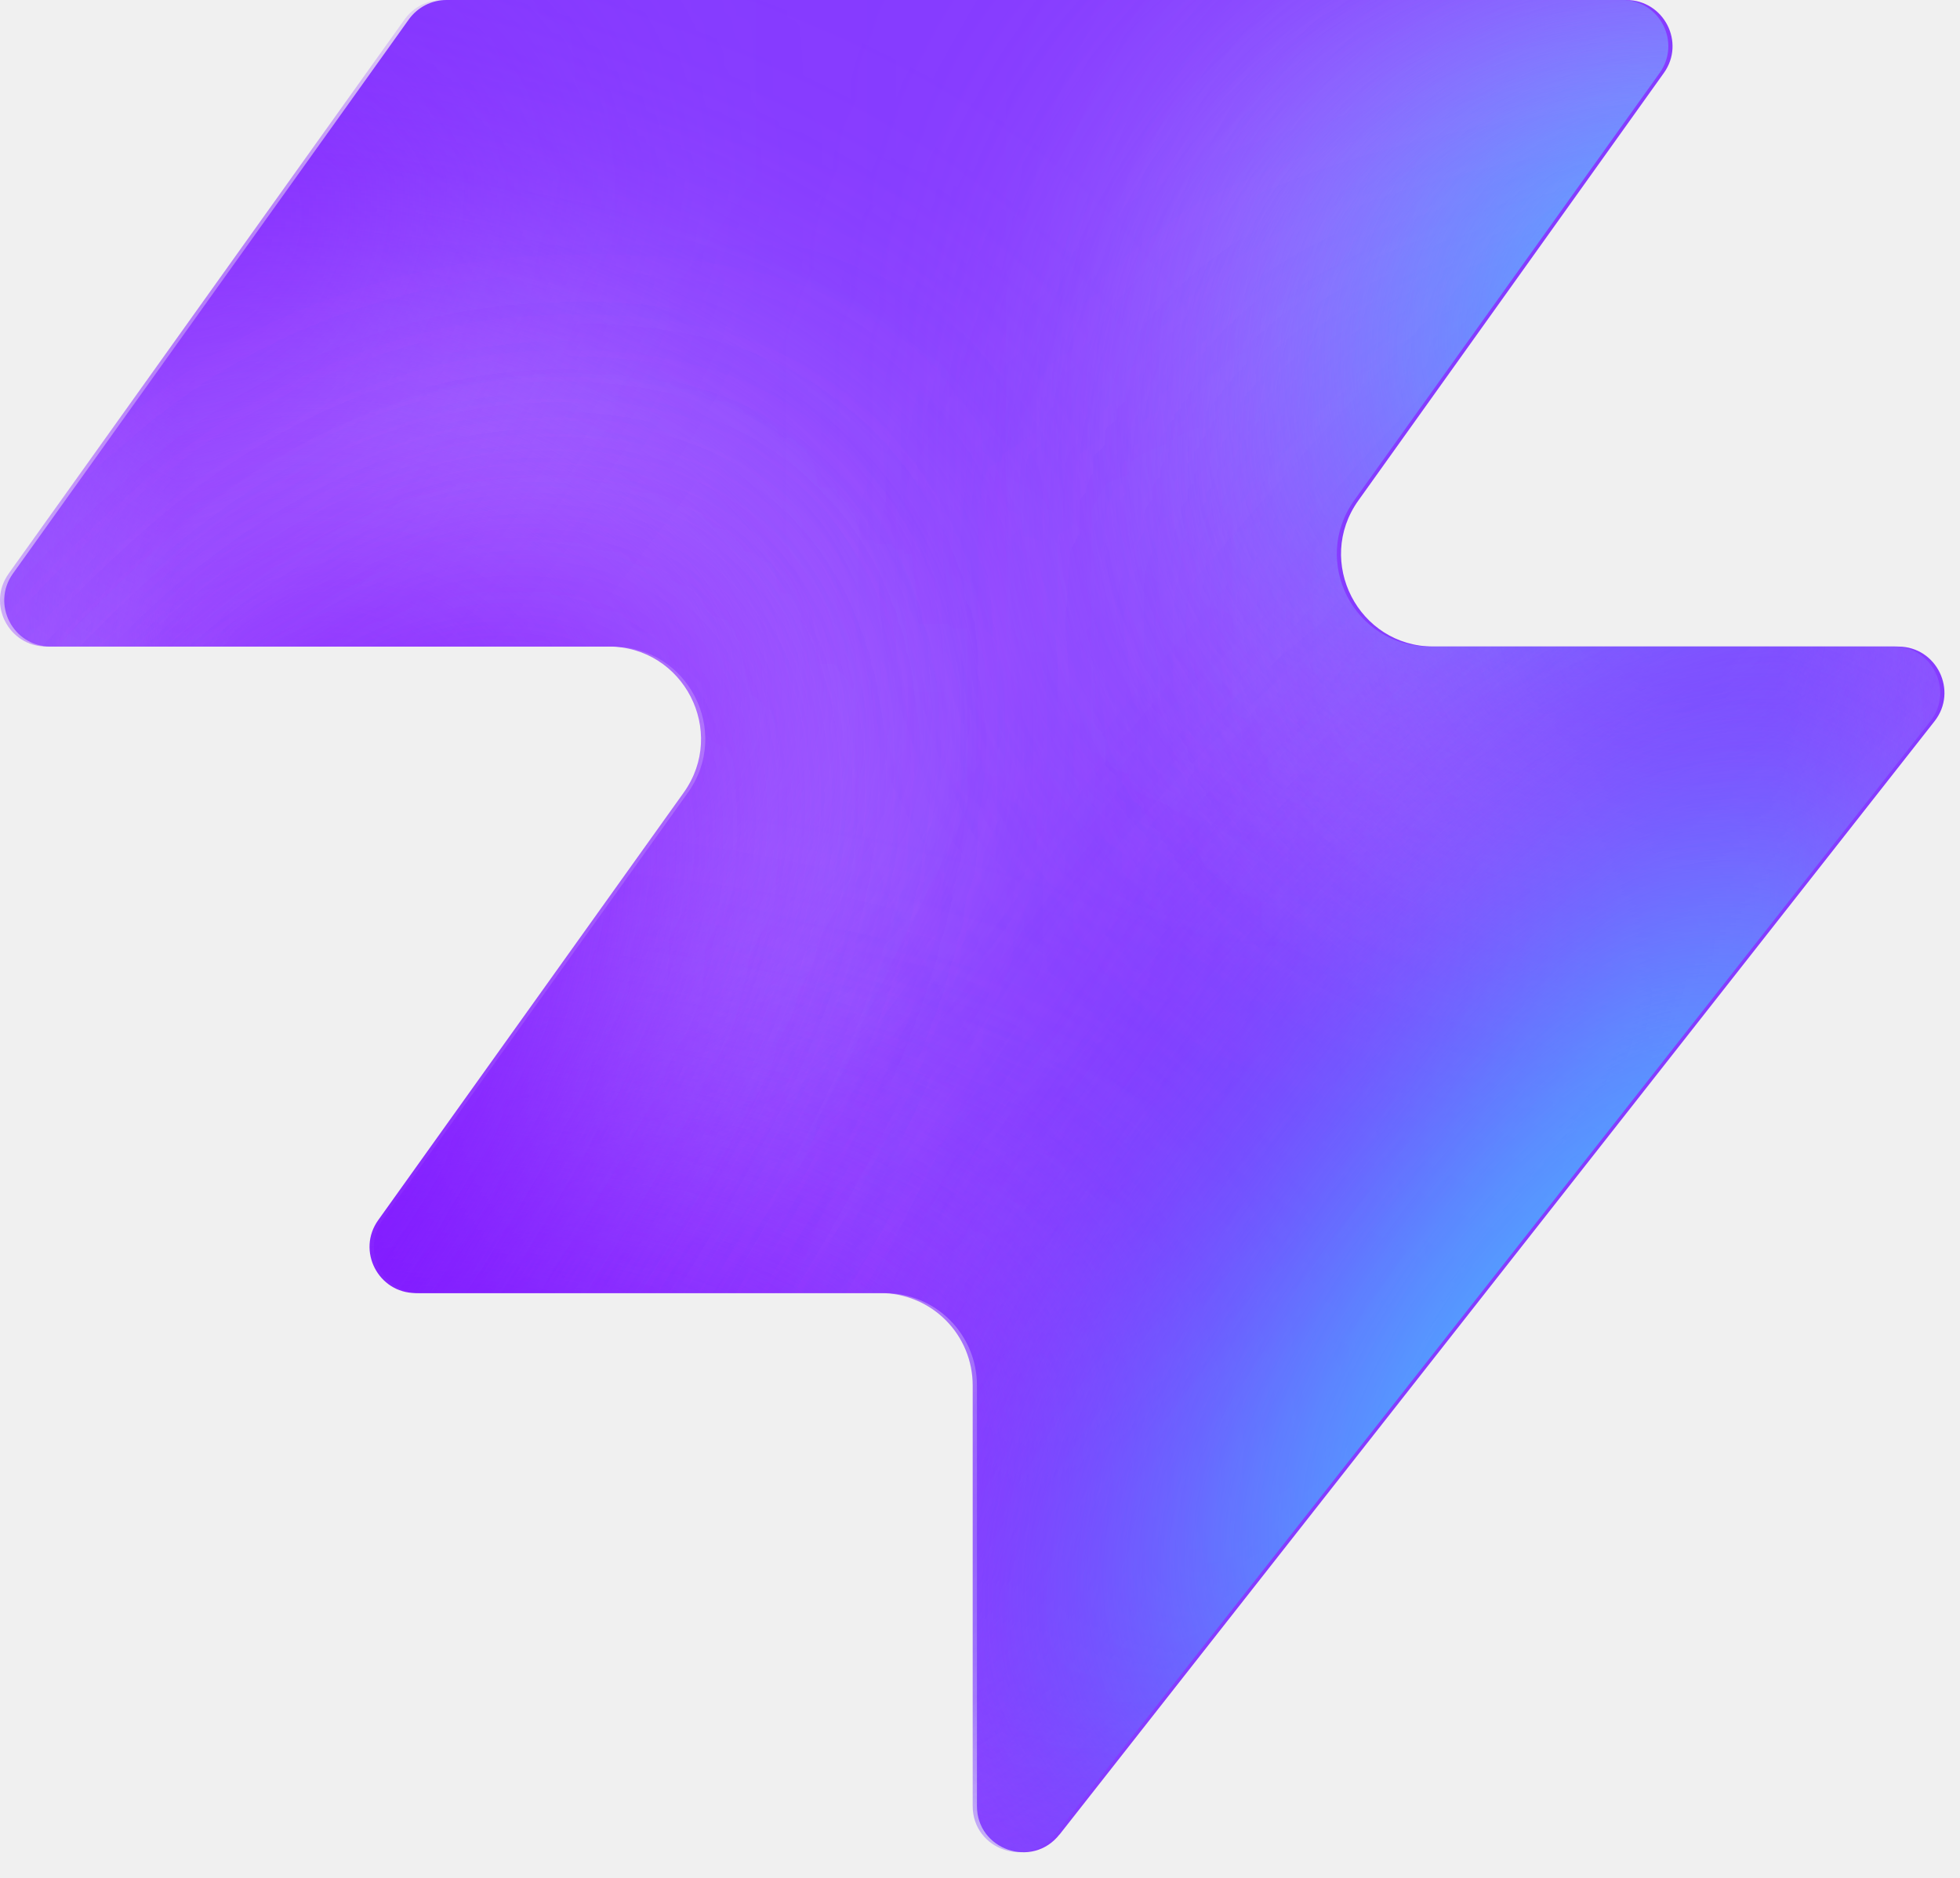
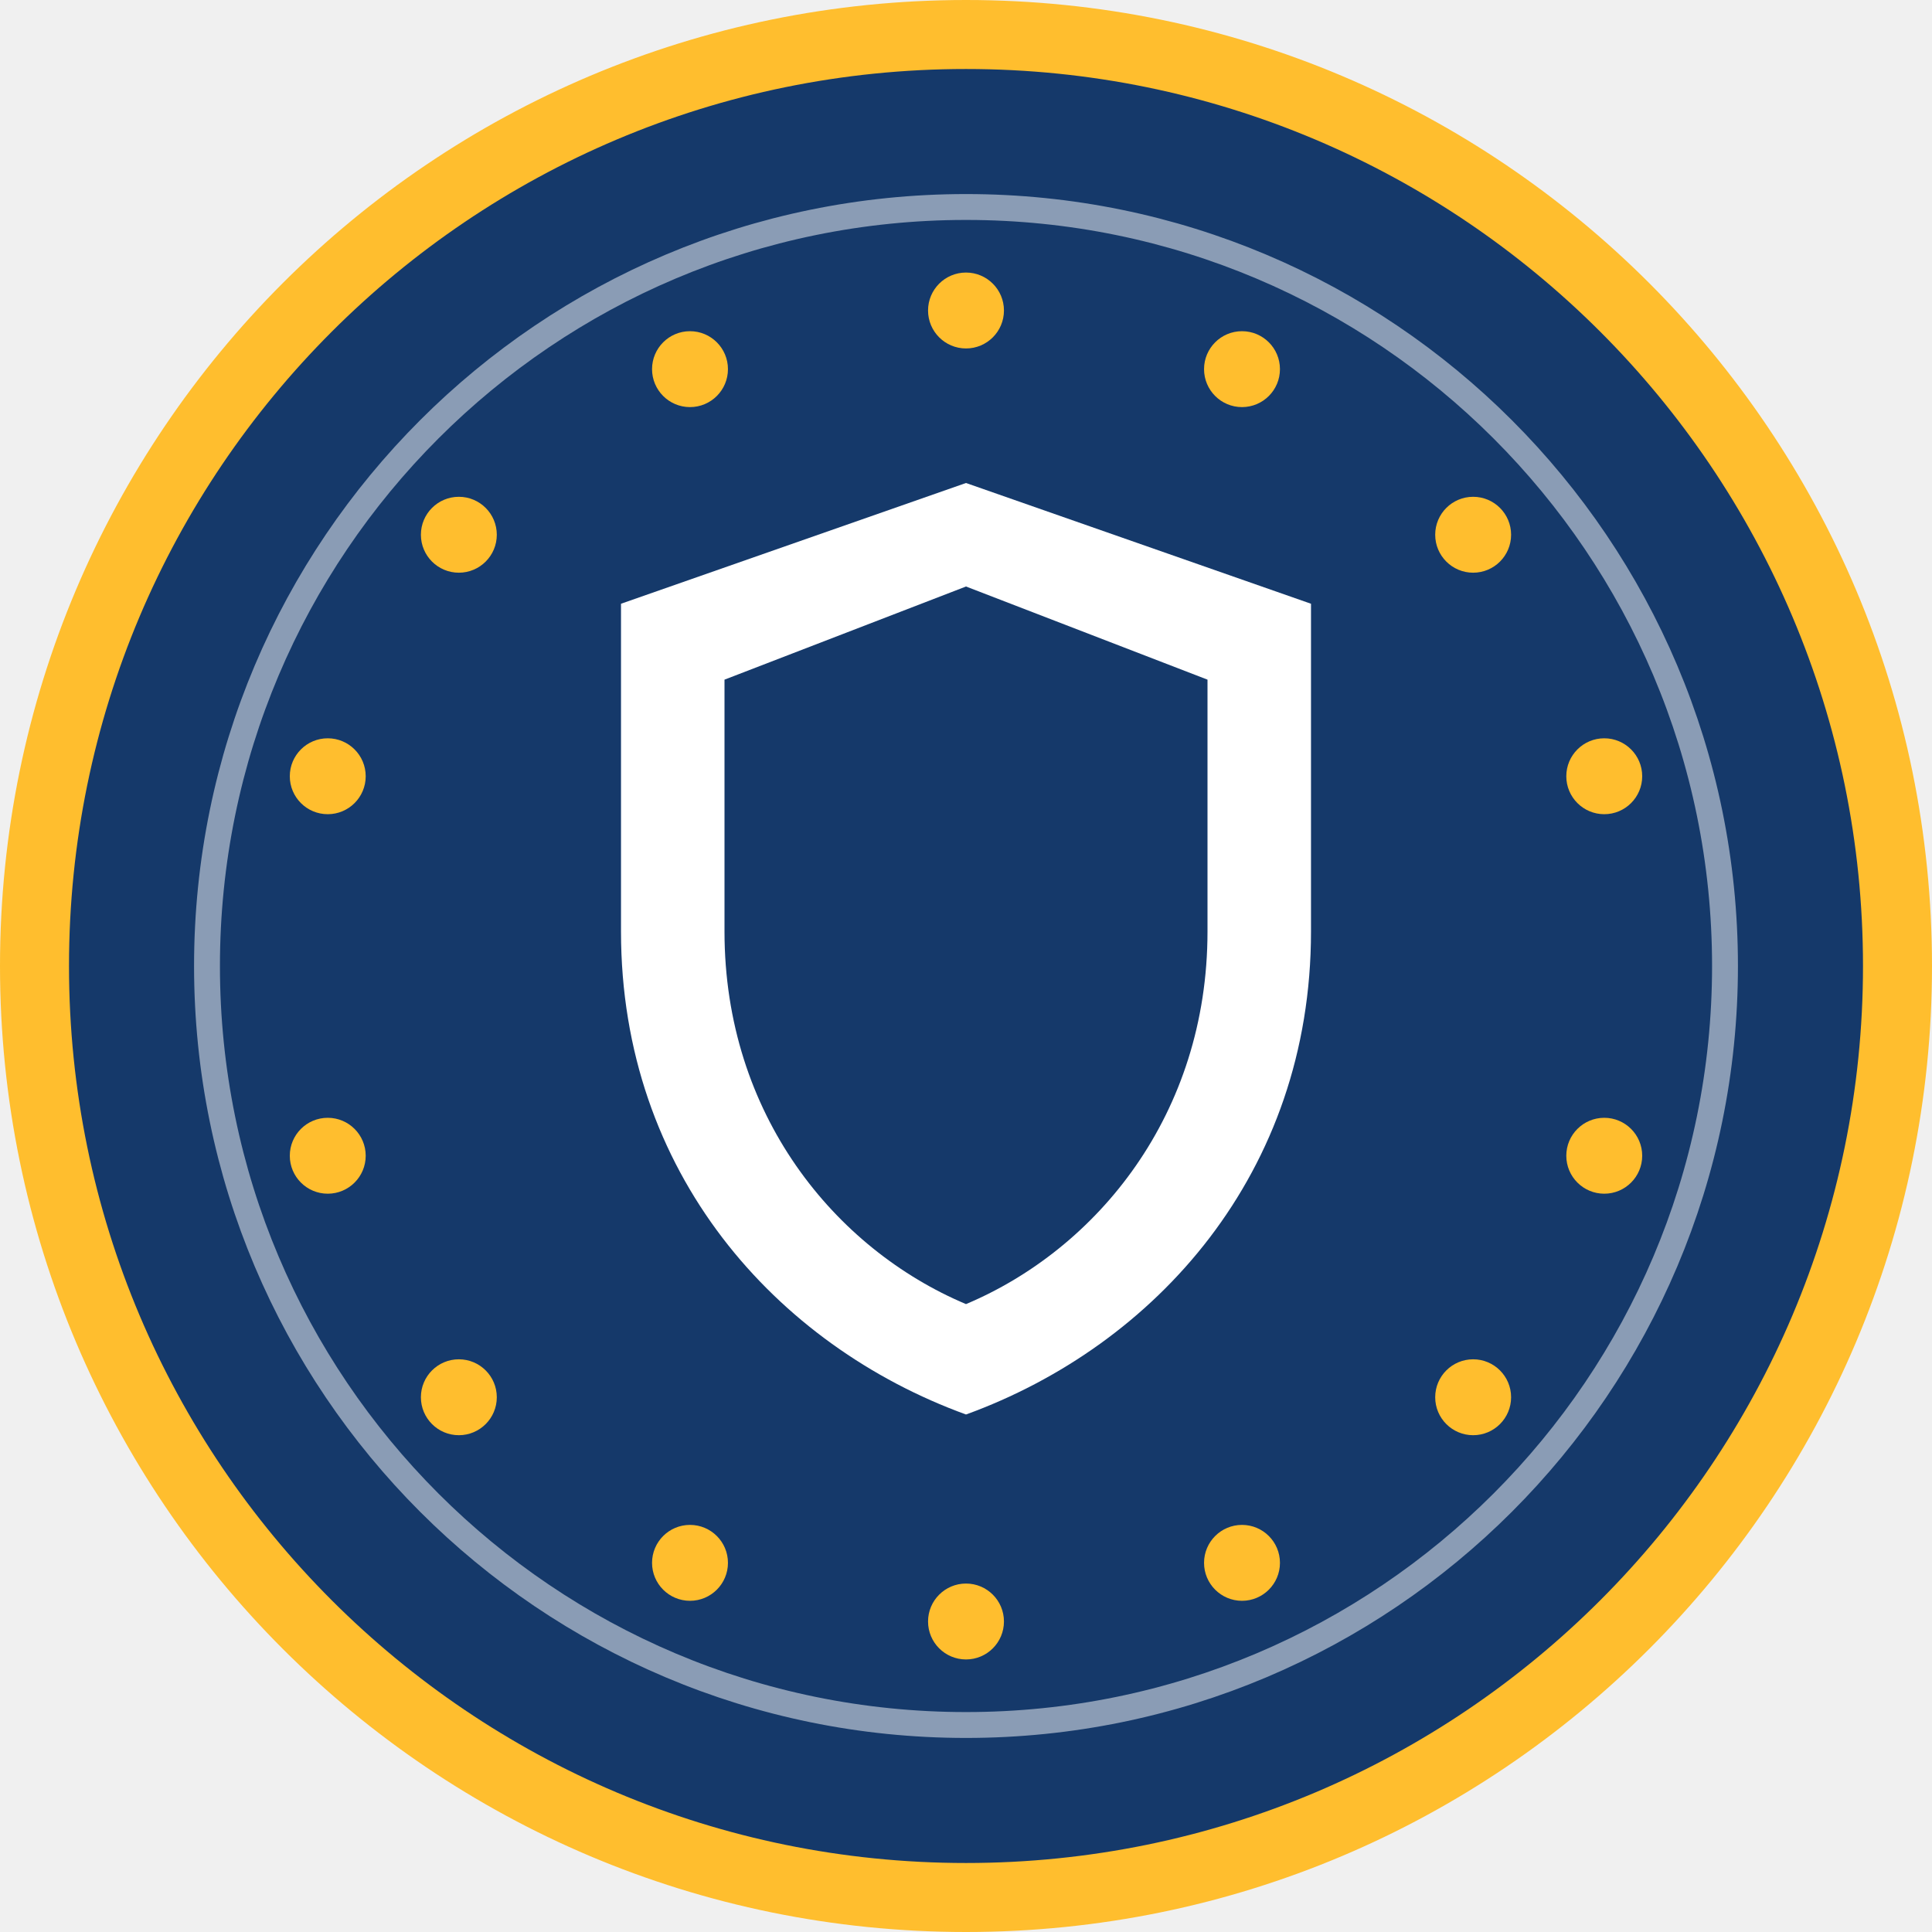
- <svg xmlns="http://www.w3.org/2000/svg" width="48" height="46" fill="none" viewBox="0 0 48 46">
-   <path fill="#863bff" d="M25.946 44.938c-.664.845-2.021.375-2.021-.698V33.937a2.26 2.26 0 0 0-2.262-2.262H10.287c-.92 0-1.456-1.04-.92-1.788l7.48-10.471c1.07-1.497 0-3.578-1.842-3.578H1.237c-.92 0-1.456-1.04-.92-1.788L10.013.474c.214-.297.556-.474.92-.474h28.894c.92 0 1.456 1.04.92 1.788l-7.48 10.471c-1.07 1.498 0 3.579 1.842 3.579h11.377c.943 0 1.473 1.088.89 1.83L25.947 44.94z" style="fill:#863bff;fill:color(display-p3 .525 .23 1);fill-opacity:1" />
-   <mask id="a" width="48" height="46" x="0" y="0" maskUnits="userSpaceOnUse" style="mask-type:alpha">
-     <path fill="#000" d="M25.842 44.938c-.664.844-2.021.375-2.021-.698V33.937a2.26 2.26 0 0 0-2.262-2.262H10.183c-.92 0-1.456-1.04-.92-1.788l7.48-10.471c1.07-1.498 0-3.579-1.842-3.579H1.133c-.92 0-1.456-1.04-.92-1.787L9.91.473c.214-.297.556-.474.92-.474h28.894c.92 0 1.456 1.04.92 1.788l-7.48 10.471c-1.07 1.498 0 3.578 1.842 3.578h11.377c.943 0 1.473 1.088.89 1.832L25.843 44.94z" style="fill:#000;fill-opacity:1" />
-   </mask>
-   <g mask="url(#a)">
-     <g filter="url(#b)">
-       <ellipse cx="5.508" cy="14.704" fill="#ede6ff" rx="5.508" ry="14.704" style="fill:#ede6ff;fill:color(display-p3 .927 .903 1);fill-opacity:1" transform="matrix(.00324 1 1 -.00324 -4.47 31.516)" />
-     </g>
-     <g filter="url(#c)">
-       <ellipse cx="10.399" cy="29.851" fill="#ede6ff" rx="10.399" ry="29.851" style="fill:#ede6ff;fill:color(display-p3 .927 .903 1);fill-opacity:1" transform="matrix(.00324 1 1 -.00324 -39.328 7.883)" />
-     </g>
-     <g filter="url(#d)">
-       <ellipse cx="5.508" cy="30.487" fill="#7e14ff" rx="5.508" ry="30.487" style="fill:#7e14ff;fill:color(display-p3 .492 .077 1);fill-opacity:1" transform="rotate(89.814 -25.913 -14.639)scale(1 -1)" />
-     </g>
-     <g filter="url(#e)">
-       <ellipse cx="5.508" cy="30.599" fill="#7e14ff" rx="5.508" ry="30.599" style="fill:#7e14ff;fill:color(display-p3 .492 .077 1);fill-opacity:1" transform="rotate(89.814 -32.644 -3.334)scale(1 -1)" />
-     </g>
-     <g filter="url(#f)">
-       <ellipse cx="5.508" cy="30.599" fill="#7e14ff" rx="5.508" ry="30.599" style="fill:#7e14ff;fill:color(display-p3 .492 .077 1);fill-opacity:1" transform="matrix(.00324 1 1 -.00324 -34.34 30.47)" />
-     </g>
-     <g filter="url(#g)">
-       <ellipse cx="14.072" cy="22.078" fill="#ede6ff" rx="14.072" ry="22.078" style="fill:#ede6ff;fill:color(display-p3 .927 .903 1);fill-opacity:1" transform="rotate(93.35 24.506 48.493)scale(-1 1)" />
-     </g>
-     <g filter="url(#h)">
-       <ellipse cx="3.47" cy="21.501" fill="#7e14ff" rx="3.47" ry="21.501" style="fill:#7e14ff;fill:color(display-p3 .492 .077 1);fill-opacity:1" transform="rotate(89.009 28.708 47.59)scale(-1 1)" />
-     </g>
-     <g filter="url(#i)">
-       <ellipse cx="3.47" cy="21.501" fill="#7e14ff" rx="3.47" ry="21.501" style="fill:#7e14ff;fill:color(display-p3 .492 .077 1);fill-opacity:1" transform="rotate(89.009 28.708 47.59)scale(-1 1)" />
-     </g>
-     <g filter="url(#j)">
-       <ellipse cx=".387" cy="8.972" fill="#7e14ff" rx="4.407" ry="29.108" style="fill:#7e14ff;fill:color(display-p3 .492 .077 1);fill-opacity:1" transform="rotate(39.51 .387 8.972)" />
-     </g>
-     <g filter="url(#k)">
-       <ellipse cx="47.523" cy="-6.092" fill="#7e14ff" rx="4.407" ry="29.108" style="fill:#7e14ff;fill:color(display-p3 .492 .077 1);fill-opacity:1" transform="rotate(37.892 47.523 -6.092)" />
-     </g>
-     <g filter="url(#l)">
-       <ellipse cx="41.412" cy="6.333" fill="#47bfff" rx="5.971" ry="9.665" style="fill:#47bfff;fill:color(display-p3 .28 .748 1);fill-opacity:1" transform="rotate(37.892 41.412 6.333)" />
-     </g>
-     <g filter="url(#m)">
-       <ellipse cx="-1.879" cy="38.332" fill="#7e14ff" rx="4.407" ry="29.108" style="fill:#7e14ff;fill:color(display-p3 .492 .077 1);fill-opacity:1" transform="rotate(37.892 -1.88 38.332)" />
-     </g>
-     <g filter="url(#n)">
-       <ellipse cx="-1.879" cy="38.332" fill="#7e14ff" rx="4.407" ry="29.108" style="fill:#7e14ff;fill:color(display-p3 .492 .077 1);fill-opacity:1" transform="rotate(37.892 -1.88 38.332)" />
-     </g>
-     <g filter="url(#o)">
-       <ellipse cx="35.651" cy="29.907" fill="#7e14ff" rx="4.407" ry="29.108" style="fill:#7e14ff;fill:color(display-p3 .492 .077 1);fill-opacity:1" transform="rotate(37.892 35.651 29.907)" />
-     </g>
-     <g filter="url(#p)">
-       <ellipse cx="38.418" cy="32.4" fill="#47bfff" rx="5.971" ry="15.297" style="fill:#47bfff;fill:color(display-p3 .28 .748 1);fill-opacity:1" transform="rotate(37.892 38.418 32.4)" />
-     </g>
+ <svg xmlns="http://www.w3.org/2000/svg" viewBox="0 0 56 56" width="56" height="56" role="img" aria-label="TTB seal">
+   <circle cx="28" cy="28" r="27" fill="#15396a" stroke="#ffbe2e" stroke-width="2" />
+   <circle cx="28" cy="28" r="22" fill="none" stroke="#ffffff" stroke-width="0.75" opacity="0.5" />
+   <path d="M28 14 L38 17.5 V27 C38 34 33.5 39 28 41 C22.5 39 18 34 18 27 V17.5 Z" fill="#ffffff" />
+   <path d="M28 17 L35 19.7 V27 C35 32.3 31.8 36.2 28 37.8 C24.2 36.2 21 32.3 21 27 V19.7 Z" fill="#15396a" />
+   <g fill="#ffbe2e">
+     <circle cx="28" cy="9" r="1.1" />
+     <circle cx="20" cy="10.7" r="1.1" />
+     <circle cx="36" cy="10.7" r="1.1" />
+     <circle cx="13.3" cy="15.5" r="1.1" />
+     <circle cx="42.7" cy="15.5" r="1.1" />
+     <circle cx="9.5" cy="22.5" r="1.1" />
+     <circle cx="46.5" cy="22.5" r="1.1" />
+     <circle cx="9.5" cy="33.5" r="1.1" />
+     <circle cx="46.5" cy="33.5" r="1.1" />
+     <circle cx="13.3" cy="40.5" r="1.1" />
+     <circle cx="42.7" cy="40.5" r="1.1" />
+     <circle cx="20" cy="45.3" r="1.1" />
+     <circle cx="36" cy="45.3" r="1.1" />
+     <circle cx="28" cy="47" r="1.1" />
  </g>
-   <defs>
-     <filter id="b" width="60.045" height="41.654" x="-19.77" y="16.149" color-interpolation-filters="sRGB" filterUnits="userSpaceOnUse">
-       <feFlood flood-opacity="0" result="BackgroundImageFix" />
-       <feBlend in="SourceGraphic" in2="BackgroundImageFix" result="shape" />
-       <feGaussianBlur result="effect1_foregroundBlur_2002_17158" stdDeviation="7.659" />
-     </filter>
-     <filter id="c" width="90.34" height="51.437" x="-54.613" y="-7.533" color-interpolation-filters="sRGB" filterUnits="userSpaceOnUse">
-       <feFlood flood-opacity="0" result="BackgroundImageFix" />
-       <feBlend in="SourceGraphic" in2="BackgroundImageFix" result="shape" />
-       <feGaussianBlur result="effect1_foregroundBlur_2002_17158" stdDeviation="7.659" />
-     </filter>
-     <filter id="d" width="79.355" height="29.4" x="-49.64" y="2.03" color-interpolation-filters="sRGB" filterUnits="userSpaceOnUse">
-       <feFlood flood-opacity="0" result="BackgroundImageFix" />
-       <feBlend in="SourceGraphic" in2="BackgroundImageFix" result="shape" />
-       <feGaussianBlur result="effect1_foregroundBlur_2002_17158" stdDeviation="4.596" />
-     </filter>
-     <filter id="e" width="79.579" height="29.4" x="-45.045" y="20.029" color-interpolation-filters="sRGB" filterUnits="userSpaceOnUse">
-       <feFlood flood-opacity="0" result="BackgroundImageFix" />
-       <feBlend in="SourceGraphic" in2="BackgroundImageFix" result="shape" />
-       <feGaussianBlur result="effect1_foregroundBlur_2002_17158" stdDeviation="4.596" />
-     </filter>
-     <filter id="f" width="79.579" height="29.4" x="-43.513" y="21.178" color-interpolation-filters="sRGB" filterUnits="userSpaceOnUse">
-       <feFlood flood-opacity="0" result="BackgroundImageFix" />
-       <feBlend in="SourceGraphic" in2="BackgroundImageFix" result="shape" />
-       <feGaussianBlur result="effect1_foregroundBlur_2002_17158" stdDeviation="4.596" />
-     </filter>
-     <filter id="g" width="74.749" height="58.852" x="15.756" y="-17.901" color-interpolation-filters="sRGB" filterUnits="userSpaceOnUse">
-       <feFlood flood-opacity="0" result="BackgroundImageFix" />
-       <feBlend in="SourceGraphic" in2="BackgroundImageFix" result="shape" />
-       <feGaussianBlur result="effect1_foregroundBlur_2002_17158" stdDeviation="7.659" />
-     </filter>
-     <filter id="h" width="61.377" height="25.362" x="23.548" y="2.284" color-interpolation-filters="sRGB" filterUnits="userSpaceOnUse">
-       <feFlood flood-opacity="0" result="BackgroundImageFix" />
-       <feBlend in="SourceGraphic" in2="BackgroundImageFix" result="shape" />
-       <feGaussianBlur result="effect1_foregroundBlur_2002_17158" stdDeviation="4.596" />
-     </filter>
-     <filter id="i" width="61.377" height="25.362" x="23.548" y="2.284" color-interpolation-filters="sRGB" filterUnits="userSpaceOnUse">
-       <feFlood flood-opacity="0" result="BackgroundImageFix" />
-       <feBlend in="SourceGraphic" in2="BackgroundImageFix" result="shape" />
-       <feGaussianBlur result="effect1_foregroundBlur_2002_17158" stdDeviation="4.596" />
-     </filter>
-     <filter id="j" width="56.045" height="63.649" x="-27.636" y="-22.853" color-interpolation-filters="sRGB" filterUnits="userSpaceOnUse">
-       <feFlood flood-opacity="0" result="BackgroundImageFix" />
-       <feBlend in="SourceGraphic" in2="BackgroundImageFix" result="shape" />
-       <feGaussianBlur result="effect1_foregroundBlur_2002_17158" stdDeviation="4.596" />
-     </filter>
-     <filter id="k" width="54.814" height="64.646" x="20.116" y="-38.415" color-interpolation-filters="sRGB" filterUnits="userSpaceOnUse">
-       <feFlood flood-opacity="0" result="BackgroundImageFix" />
-       <feBlend in="SourceGraphic" in2="BackgroundImageFix" result="shape" />
-       <feGaussianBlur result="effect1_foregroundBlur_2002_17158" stdDeviation="4.596" />
-     </filter>
-     <filter id="l" width="33.541" height="35.313" x="24.641" y="-11.323" color-interpolation-filters="sRGB" filterUnits="userSpaceOnUse">
-       <feFlood flood-opacity="0" result="BackgroundImageFix" />
-       <feBlend in="SourceGraphic" in2="BackgroundImageFix" result="shape" />
-       <feGaussianBlur result="effect1_foregroundBlur_2002_17158" stdDeviation="4.596" />
-     </filter>
-     <filter id="m" width="54.814" height="64.646" x="-29.286" y="6.009" color-interpolation-filters="sRGB" filterUnits="userSpaceOnUse">
-       <feFlood flood-opacity="0" result="BackgroundImageFix" />
-       <feBlend in="SourceGraphic" in2="BackgroundImageFix" result="shape" />
-       <feGaussianBlur result="effect1_foregroundBlur_2002_17158" stdDeviation="4.596" />
-     </filter>
-     <filter id="n" width="54.814" height="64.646" x="-29.286" y="6.009" color-interpolation-filters="sRGB" filterUnits="userSpaceOnUse">
-       <feFlood flood-opacity="0" result="BackgroundImageFix" />
-       <feBlend in="SourceGraphic" in2="BackgroundImageFix" result="shape" />
-       <feGaussianBlur result="effect1_foregroundBlur_2002_17158" stdDeviation="4.596" />
-     </filter>
-     <filter id="o" width="54.814" height="64.646" x="8.244" y="-2.416" color-interpolation-filters="sRGB" filterUnits="userSpaceOnUse">
-       <feFlood flood-opacity="0" result="BackgroundImageFix" />
-       <feBlend in="SourceGraphic" in2="BackgroundImageFix" result="shape" />
-       <feGaussianBlur result="effect1_foregroundBlur_2002_17158" stdDeviation="4.596" />
-     </filter>
-     <filter id="p" width="39.409" height="43.623" x="18.713" y="10.588" color-interpolation-filters="sRGB" filterUnits="userSpaceOnUse">
-       <feFlood flood-opacity="0" result="BackgroundImageFix" />
-       <feBlend in="SourceGraphic" in2="BackgroundImageFix" result="shape" />
-       <feGaussianBlur result="effect1_foregroundBlur_2002_17158" stdDeviation="4.596" />
-     </filter>
-   </defs>
</svg>
